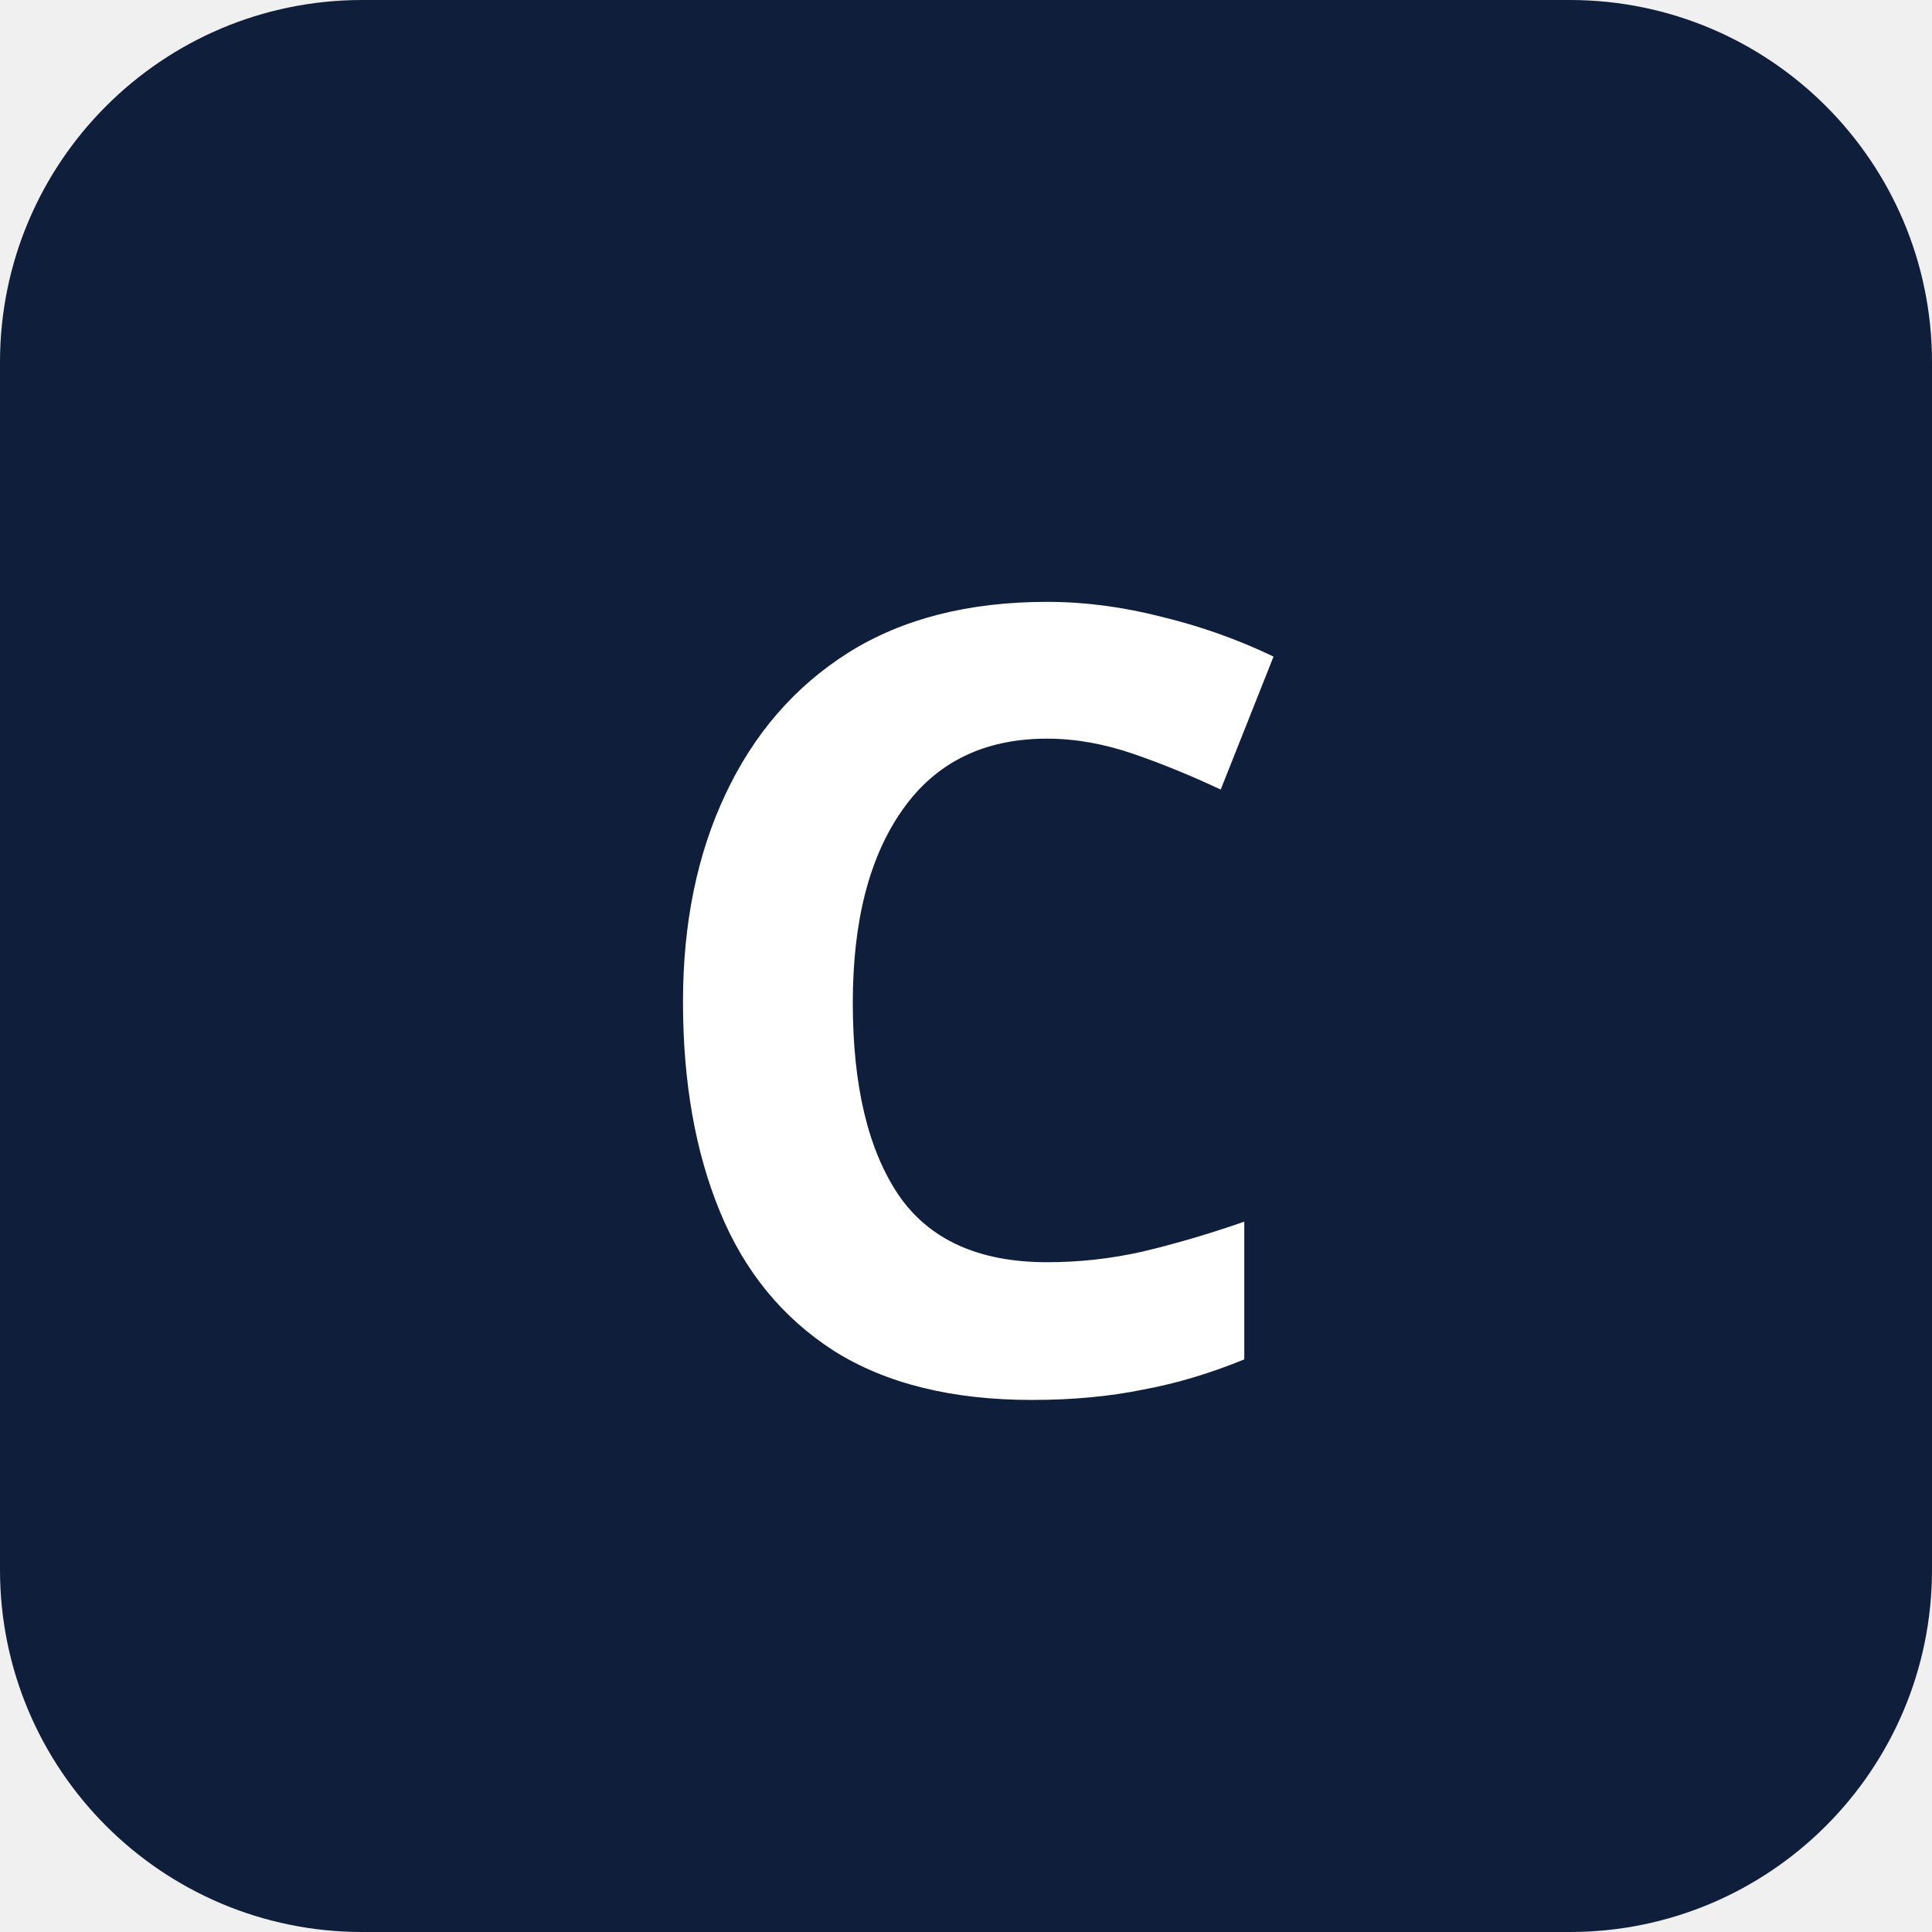
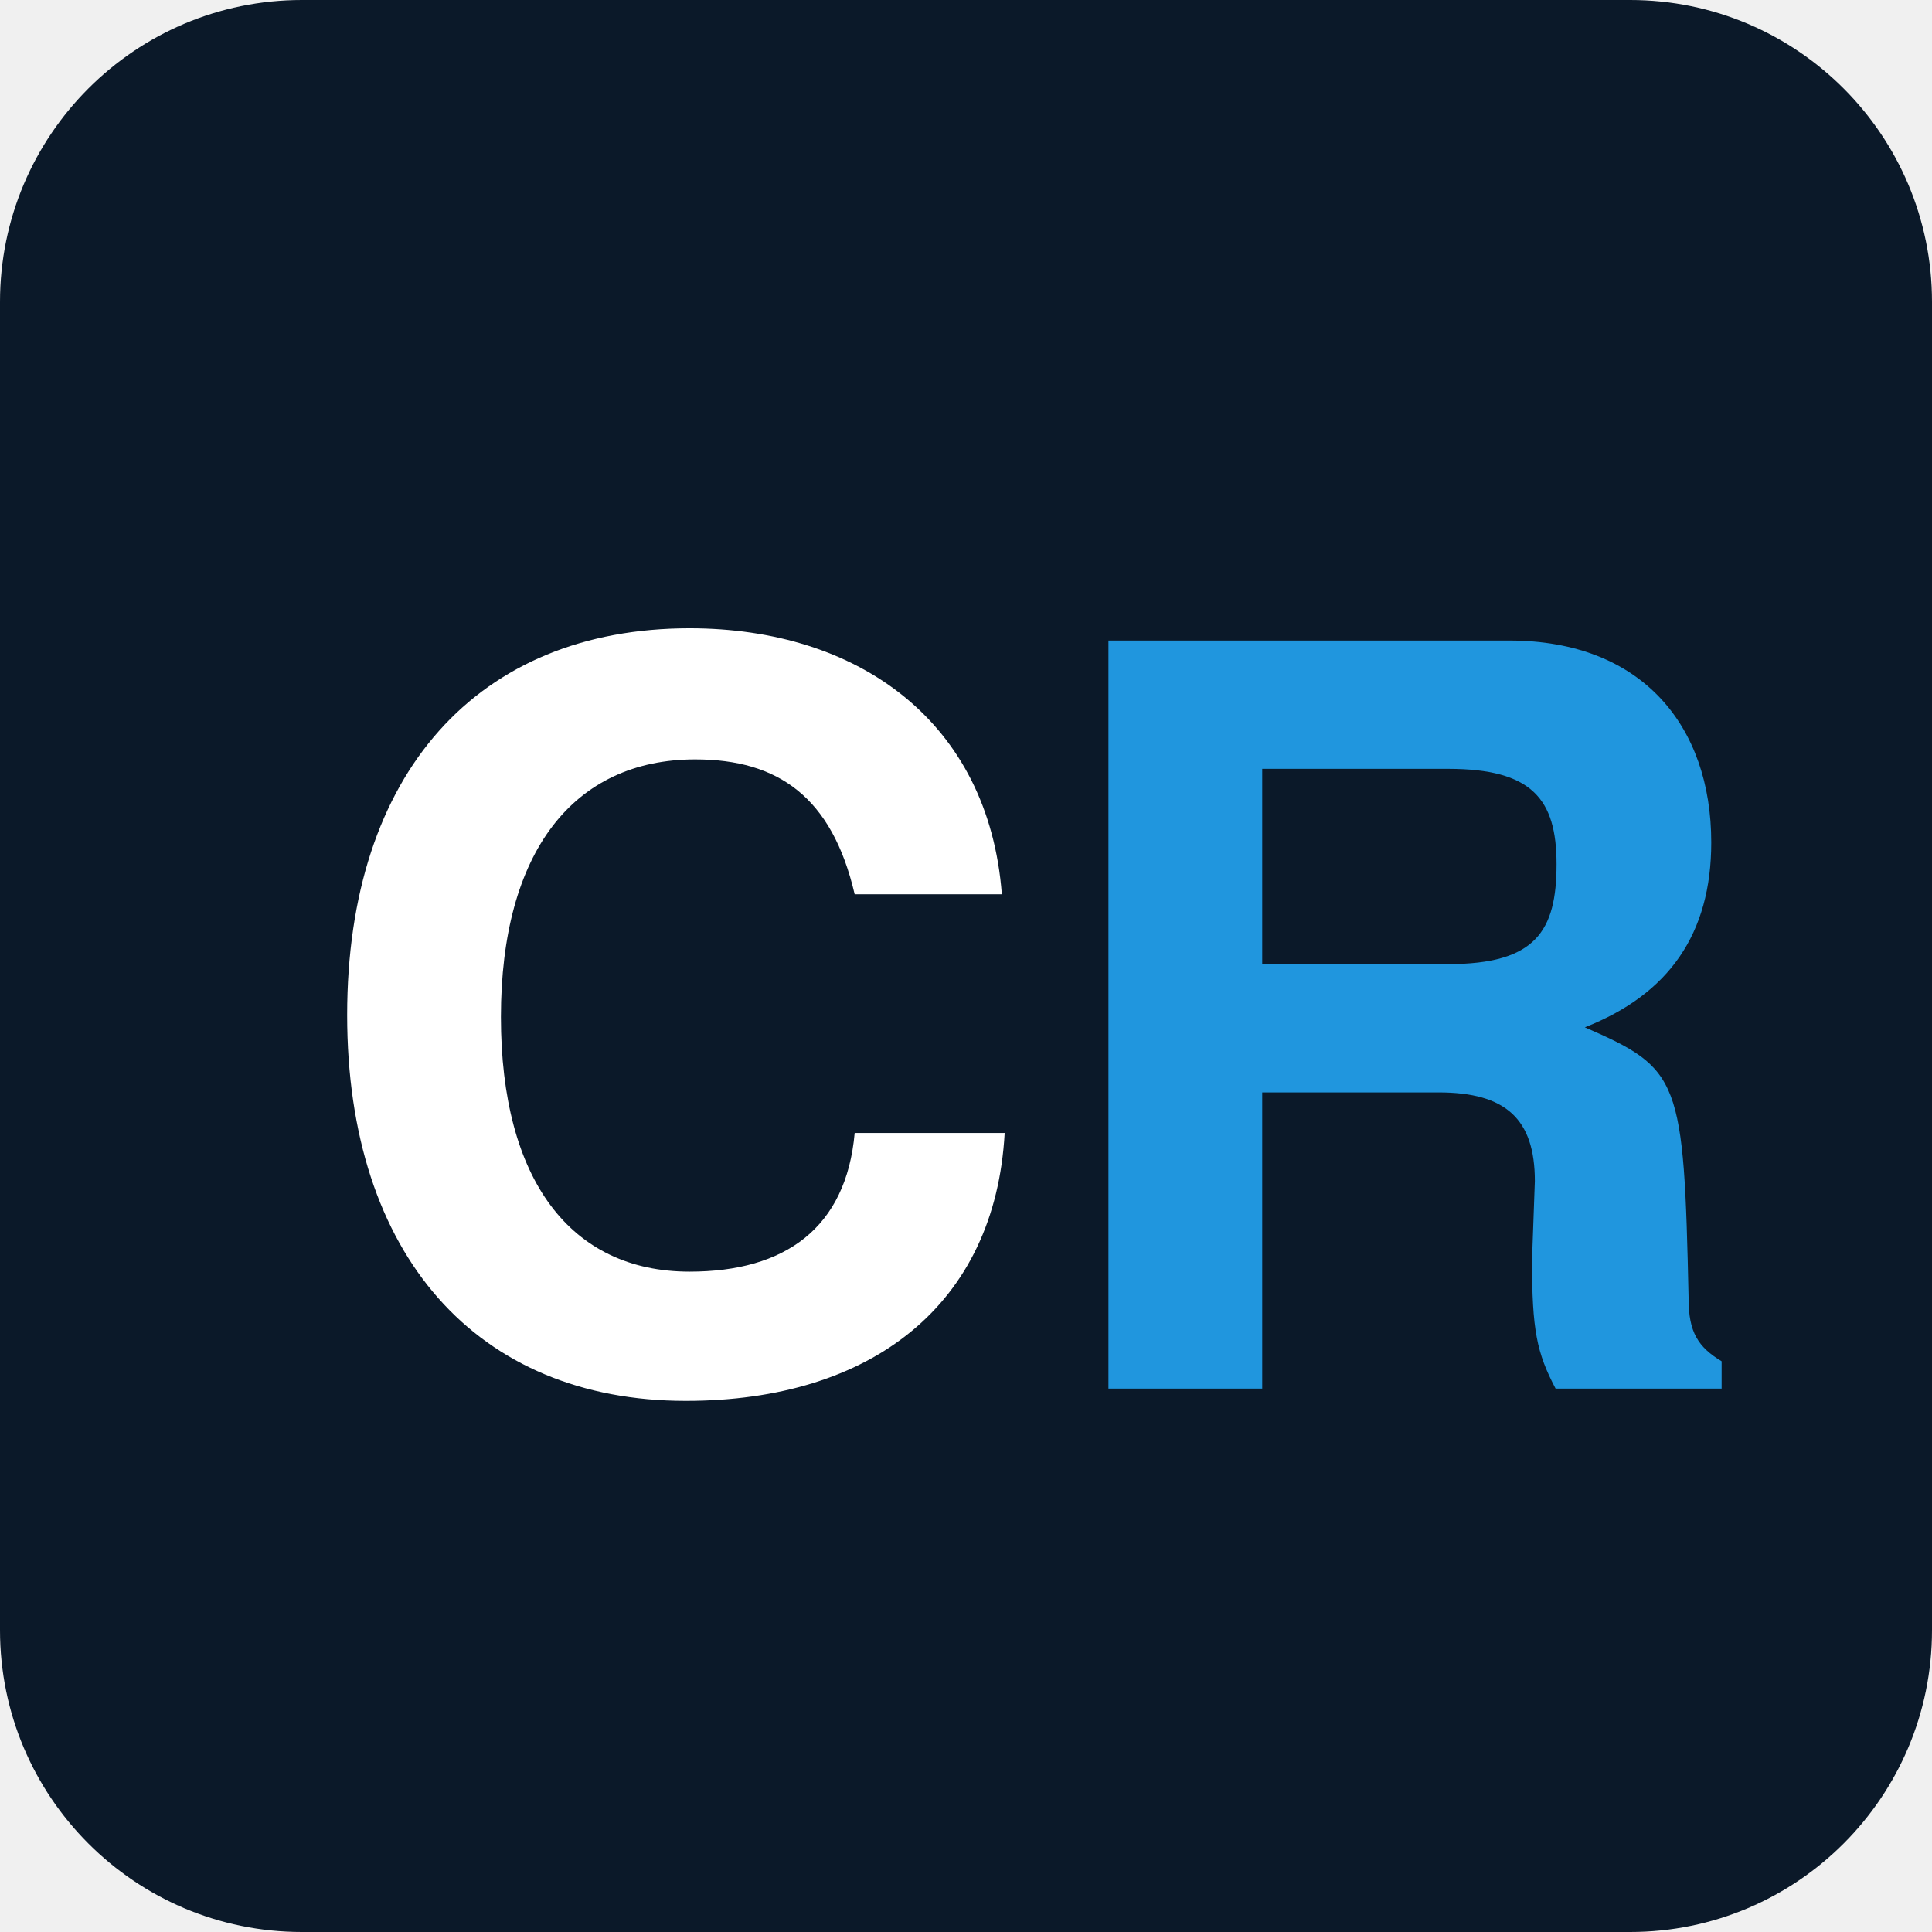
<svg xmlns="http://www.w3.org/2000/svg" viewBox="0 0 32 32">
-   <rect width="32" height="32" rx="6" fill="#0E1E3B" />
-   <text x="16" y="23" font-family="sans-serif" font-size="18" font-weight="700" fill="white" text-anchor="middle">C</text>
+   <rect width="32" height="32" rx="5" fill="#0B1929" />
+   <text x="5" y="23" font-family="'Arial Black', 'Helvetica Neue', sans-serif" font-size="17" font-weight="900" fill="#ffffff" letter-spacing="-1">C</text>
+   <text x="17" y="23" font-family="'Arial Black', 'Helvetica Neue', sans-serif" font-size="17" font-weight="900" fill="#2096de" letter-spacing="-1">R</text>
</svg>
